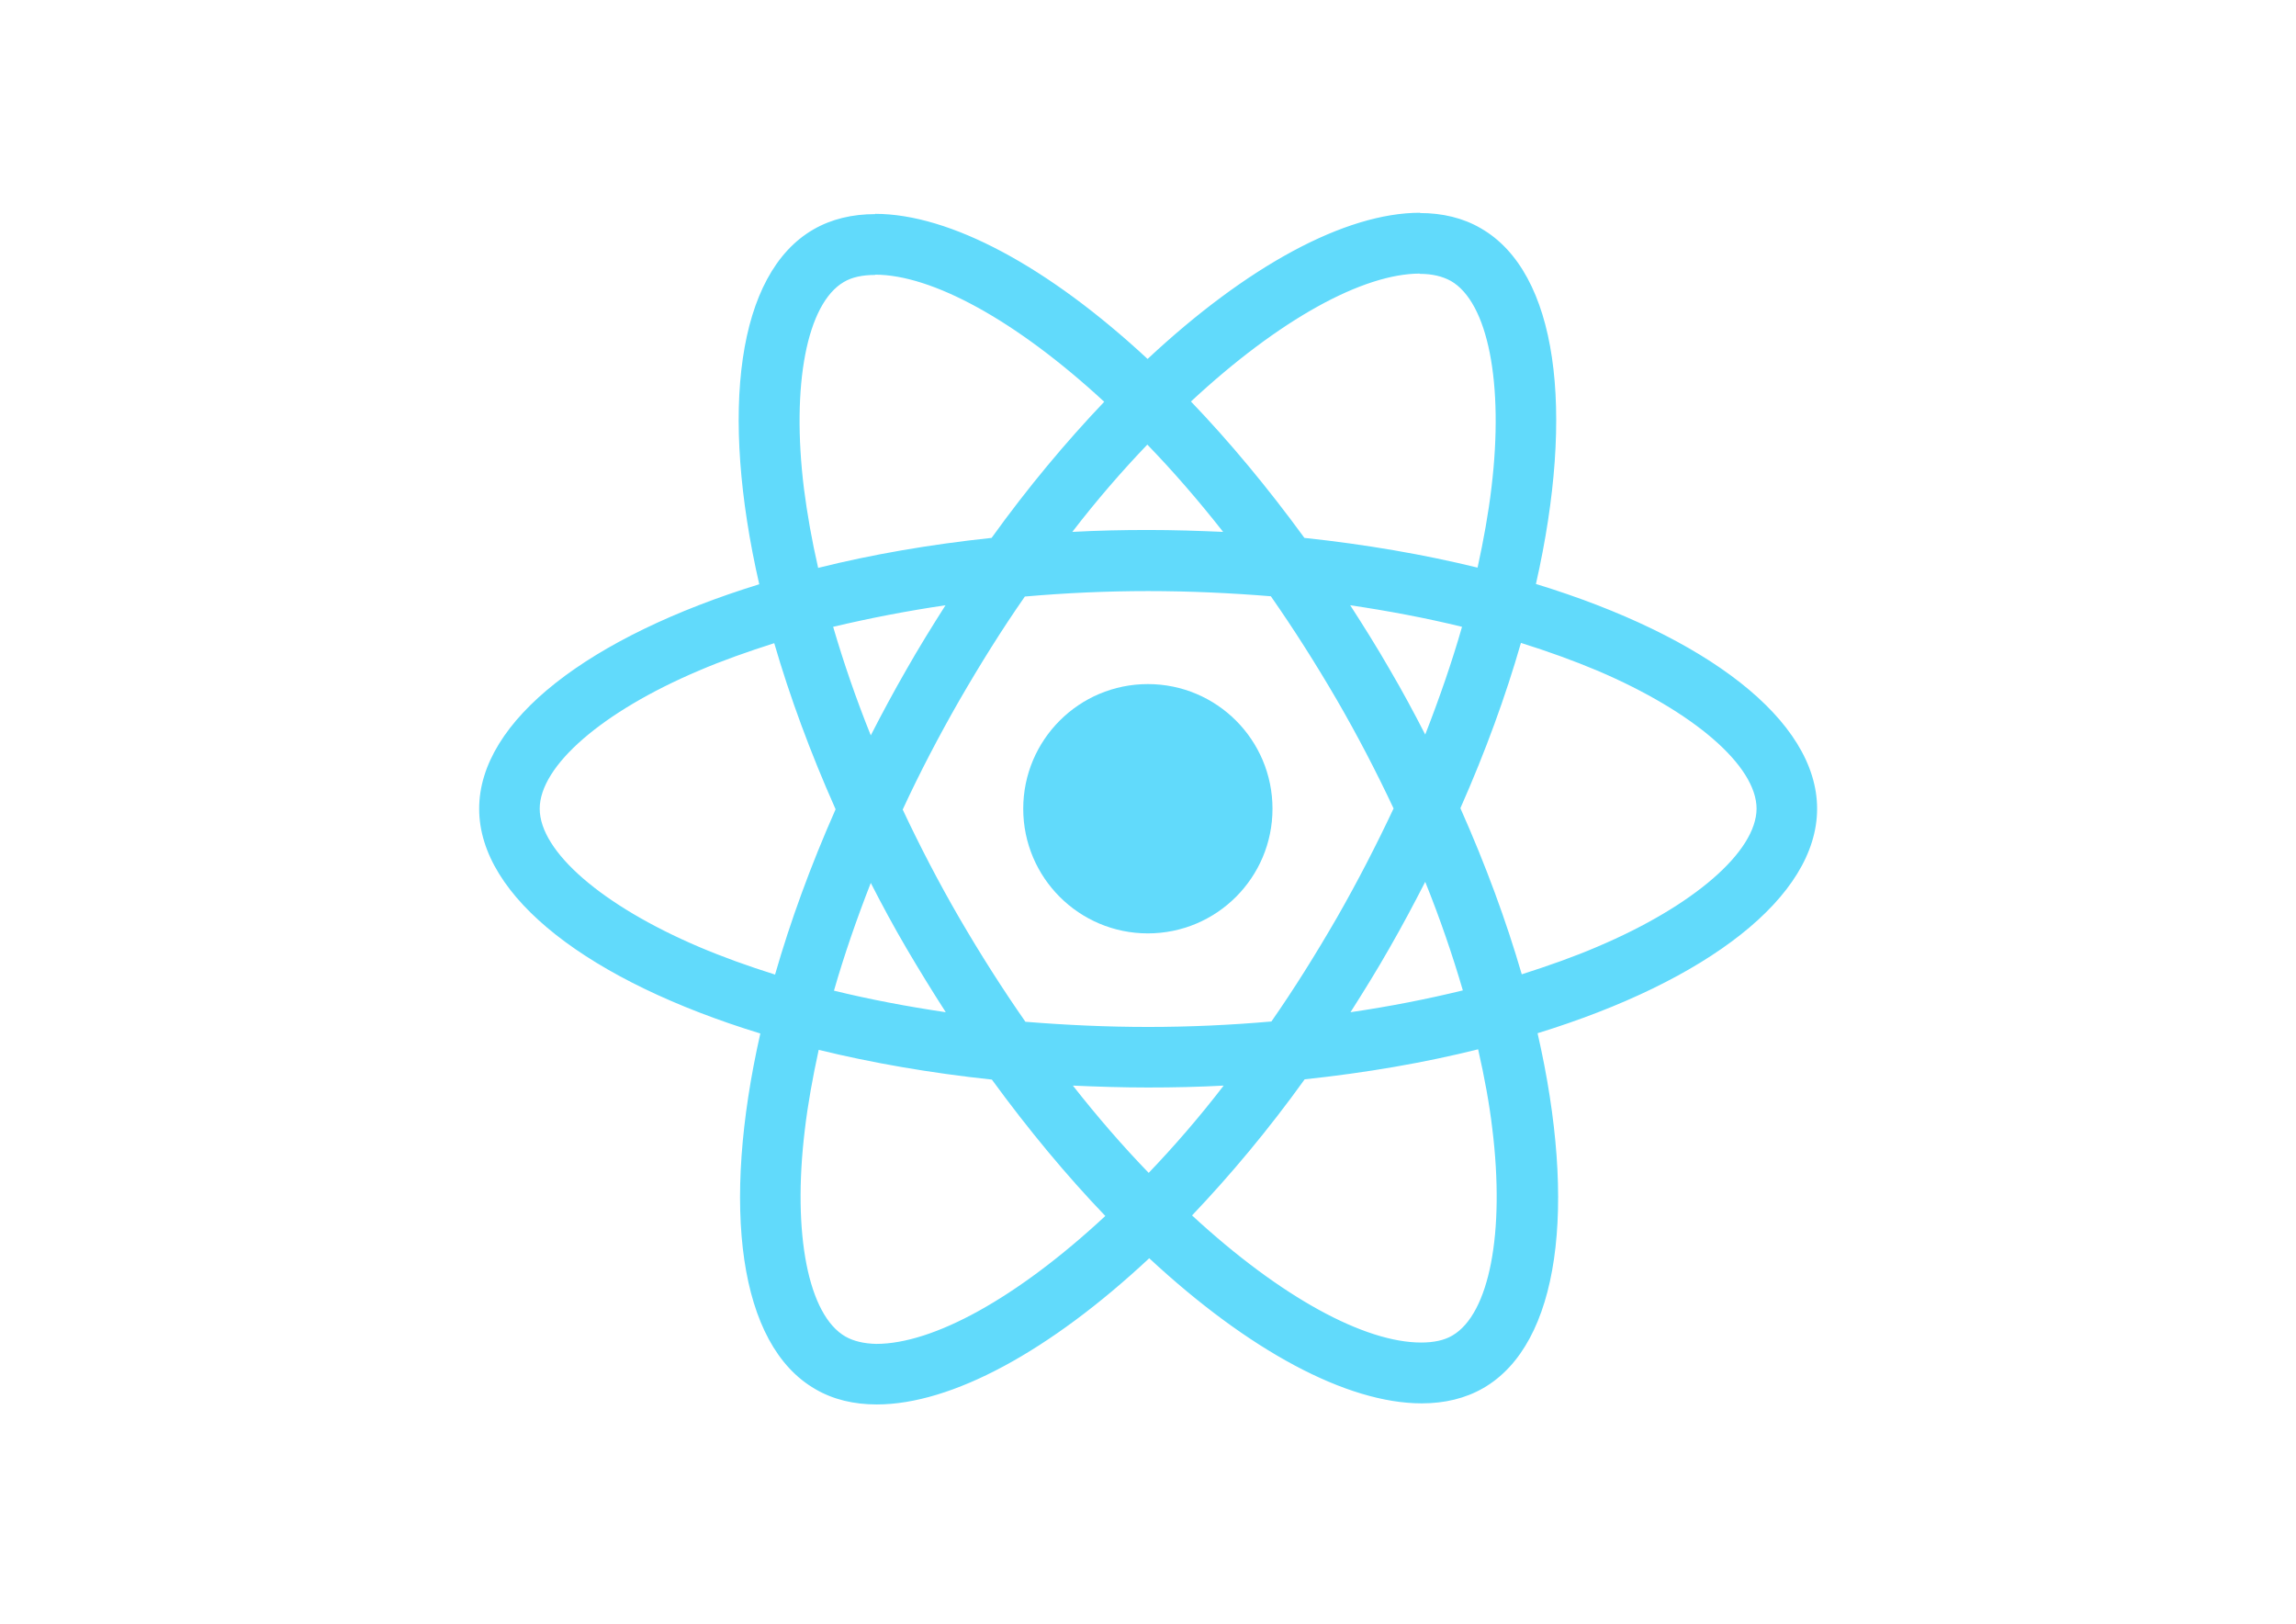
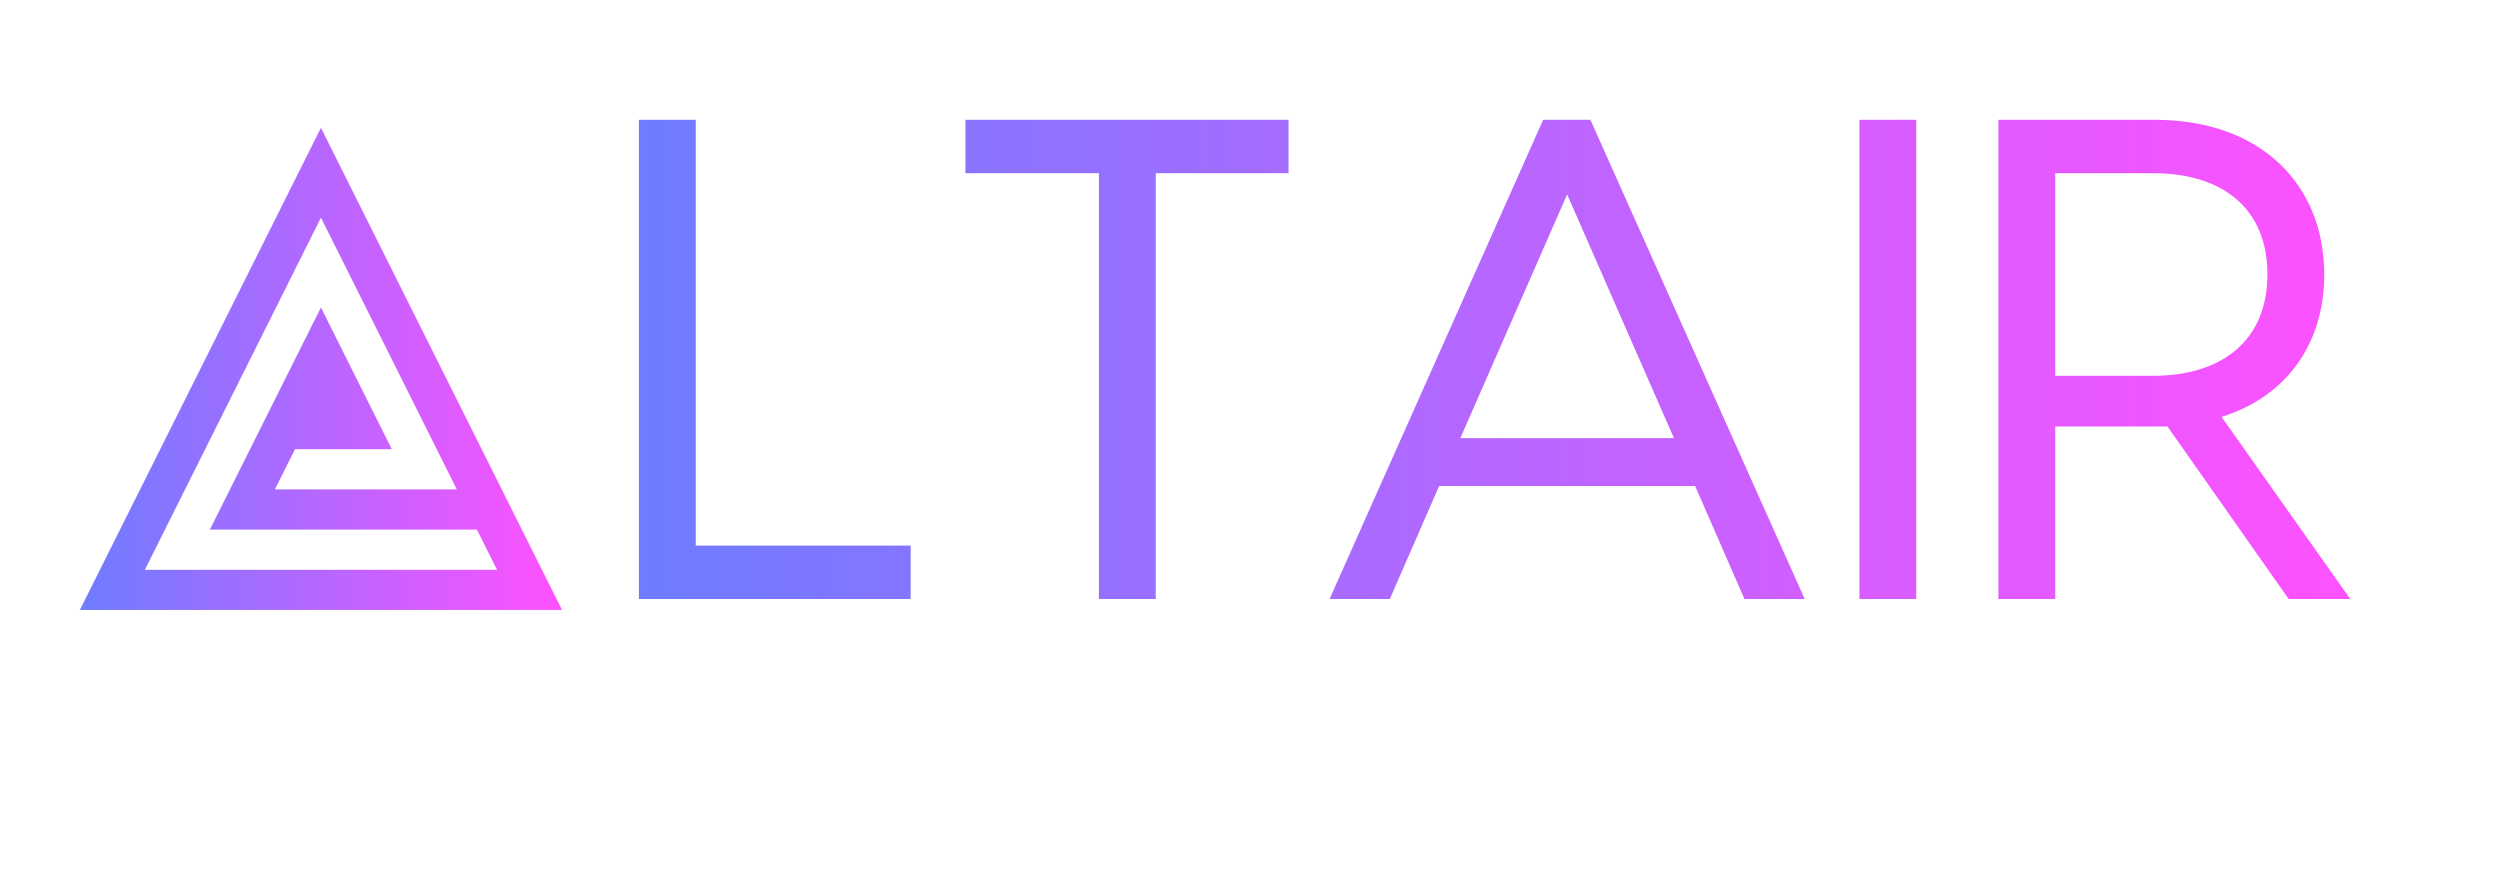
- <svg xmlns="http://www.w3.org/2000/svg" viewBox="0 0 841.9 595.3">
-   <g fill="#61DAFB">
-     <path d="M666.3 296.5c0-32.5-40.7-63.3-103.1-82.4 14.4-63.6 8-114.2-20.2-130.4-6.5-3.8-14.1-5.6-22.4-5.6v22.3c4.6 0 8.3.9 11.4 2.6 13.6 7.8 19.5 37.5 14.9 75.7-1.1 9.4-2.9 19.3-5.1 29.4-19.6-4.8-41-8.5-63.5-10.9-13.5-18.5-27.5-35.3-41.6-50 32.6-30.3 63.2-46.9 84-46.9V78c-27.5 0-63.5 19.6-99.9 53.6-36.4-33.8-72.4-53.2-99.9-53.2v22.3c20.7 0 51.4 16.5 84 46.6-14 14.7-28 31.4-41.3 49.9-22.6 2.4-44 6.1-63.6 11-2.3-10-4-19.7-5.2-29-4.7-38.2 1.1-67.9 14.6-75.8 3-1.8 6.9-2.6 11.5-2.6V78.5c-8.4 0-16 1.8-22.6 5.6-28.1 16.2-34.4 66.7-19.9 130.1-62.2 19.2-102.7 49.9-102.7 82.3 0 32.5 40.7 63.3 103.1 82.4-14.4 63.6-8 114.2 20.2 130.4 6.5 3.8 14.1 5.6 22.5 5.6 27.5 0 63.5-19.6 99.9-53.6 36.4 33.8 72.4 53.2 99.9 53.2 8.4 0 16-1.8 22.6-5.6 28.1-16.2 34.4-66.7 19.9-130.1 62-19.1 102.5-49.9 102.5-82.3zm-130.2-66.7c-3.7 12.9-8.3 26.2-13.5 39.5-4.1-8-8.4-16-13.1-24-4.6-8-9.5-15.8-14.4-23.4 14.2 2.1 27.9 4.7 41 7.9zm-45.8 106.5c-7.8 13.5-15.8 26.3-24.1 38.2-14.9 1.3-30 2-45.2 2-15.1 0-30.2-.7-45-1.9-8.3-11.9-16.4-24.6-24.2-38-7.6-13.1-14.5-26.4-20.8-39.8 6.2-13.4 13.2-26.8 20.7-39.9 7.8-13.5 15.8-26.3 24.1-38.2 14.9-1.3 30-2 45.2-2 15.1 0 30.2.7 45 1.9 8.3 11.9 16.4 24.6 24.2 38 7.6 13.1 14.5 26.4 20.8 39.8-6.3 13.4-13.2 26.8-20.7 39.9zm32.3-13c5.4 13.4 10 26.8 13.8 39.8-13.1 3.2-26.9 5.9-41.2 8 4.9-7.7 9.8-15.6 14.4-23.7 4.6-8 8.9-16.1 13-24.1zM421.2 430c-9.3-9.6-18.6-20.3-27.8-32 9 .4 18.2.7 27.5.7 9.4 0 18.7-.2 27.8-.7-9 11.7-18.3 22.4-27.5 32zm-74.4-58.9c-14.2-2.1-27.9-4.7-41-7.9 3.7-12.9 8.3-26.2 13.5-39.5 4.1 8 8.4 16 13.1 24 4.7 8 9.5 15.8 14.4 23.4zM420.7 163c9.3 9.6 18.6 20.3 27.8 32-9-.4-18.2-.7-27.5-.7-9.4 0-18.7.2-27.8.7 9-11.7 18.3-22.4 27.5-32zm-74 58.9c-4.9 7.7-9.8 15.6-14.4 23.7-4.6 8-8.9 16-13 24-5.4-13.4-10-26.8-13.8-39.8 13.1-3.1 26.9-5.8 41.2-7.9zm-90.5 125.2c-35.4-15.1-58.3-34.9-58.3-50.6 0-15.7 22.9-35.6 58.3-50.6 8.6-3.7 18-7 27.7-10.1 5.7 19.6 13.2 40 22.5 60.9-9.2 20.8-16.6 41.1-22.2 60.6-9.9-3.1-19.3-6.5-28-10.2zM310 490c-13.6-7.8-19.5-37.5-14.9-75.7 1.1-9.4 2.9-19.3 5.1-29.4 19.6 4.8 41 8.5 63.5 10.9 13.5 18.5 27.5 35.3 41.6 50-32.6 30.3-63.2 46.9-84 46.9-4.5-.1-8.3-1-11.3-2.7zm237.2-76.2c4.7 38.2-1.1 67.9-14.6 75.8-3 1.8-6.9 2.6-11.5 2.6-20.7 0-51.4-16.5-84-46.6 14-14.7 28-31.4 41.3-49.9 22.6-2.4 44-6.1 63.6-11 2.3 10.1 4.1 19.8 5.2 29.1zm38.5-66.7c-8.6 3.7-18 7-27.7 10.1-5.7-19.6-13.2-40-22.5-60.9 9.2-20.8 16.6-41.1 22.2-60.6 9.9 3.1 19.3 6.5 28.1 10.2 35.4 15.1 58.3 34.9 58.3 50.6-.1 15.7-23 35.6-58.4 50.6zM320.8 78.4z" />
-     <circle cx="420.9" cy="296.5" r="45.7" />
-     <path d="M520.5 78.1z" />
+ <svg xmlns="http://www.w3.org/2000/svg" viewBox="0 0 313.036 109" width="55%" height="55%">
+   <defs id="SvgjsDefs1573">
+     <linearGradient id="SvgjsLinearGradient1577">
+       <stop id="SvgjsStop1578" stop-color="#6d7cff" offset="0" />
+       <stop id="SvgjsStop1579" stop-color="#ff51ff" offset="1" />
+     </linearGradient>
+     <linearGradient id="SvgjsLinearGradient1580">
+       <stop id="SvgjsStop1581" stop-color="#6d7cff" offset="0" />
+       <stop id="SvgjsStop1582" stop-color="#ff51ff" offset="1" />
+     </linearGradient>
+   </defs>
+   <g id="SvgjsG1574" featurekey="root" fill="#262627" />
+   <g id="SvgjsG1575" featurekey="symbol1" fill="url(#SvgjsLinearGradient1580)" transform="matrix(0.7546875,0,0,0.7546875,2.453125,8.453125)">
+     <path d="M50,10L10,90h80L50,10z M50,24.909L72.546,70H42.36l3.333-6.667h16.064L50,39.814L31.575,76.667h44.304l3.333,6.666H20.788  L50,24.909z" />
+   </g>
+   <g id="SvgjsG1576" featurekey="text1" fill="url(#SvgjsLinearGradient1577)" transform="matrix(4.285714,0,0,4.285714,74.85714,-27.85714)">
+     <path d="M2.86 22.44 l6.28 0 l0 1.56 l-7.94 0 l0 -14 l1.66 0 l0 12.44 z M20.18 10 l0 1.56 l-3.88 0 l0 12.44 l-1.66 0 l0 -12.44 l-3.9 0 l0 -1.56 l9.44 0 z M33.5 24 l-1.44 -3.3 l-7.48 0 l-1.44 3.3 l-1.76 0 l6.24 -14 l1.38 0 l6.26 14 l-1.76 0 z M25.2 19.3 l6.24 0 l-3.12 -7.12 z M38.52 10 l0 14 l-1.66 0 l0 -14 l1.66 0 z M51.2 24 l-1.8 0 l-3.54 -5.04 l-0.38 0 l-2.9 0 l0 5.04 l-1.66 0 l0 -14 l4.56 0 c3.14 0 4.96 1.92 4.96 4.52 c0 2 -1.08 3.56 -3 4.16 z M42.58 11.56 l0 5.92 l2.86 0 c2.02 0 3.34 -1.04 3.34 -2.96 c0 -1.94 -1.32 -2.96 -3.34 -2.96 l-2.86 0 z" />
  </g>
</svg>
